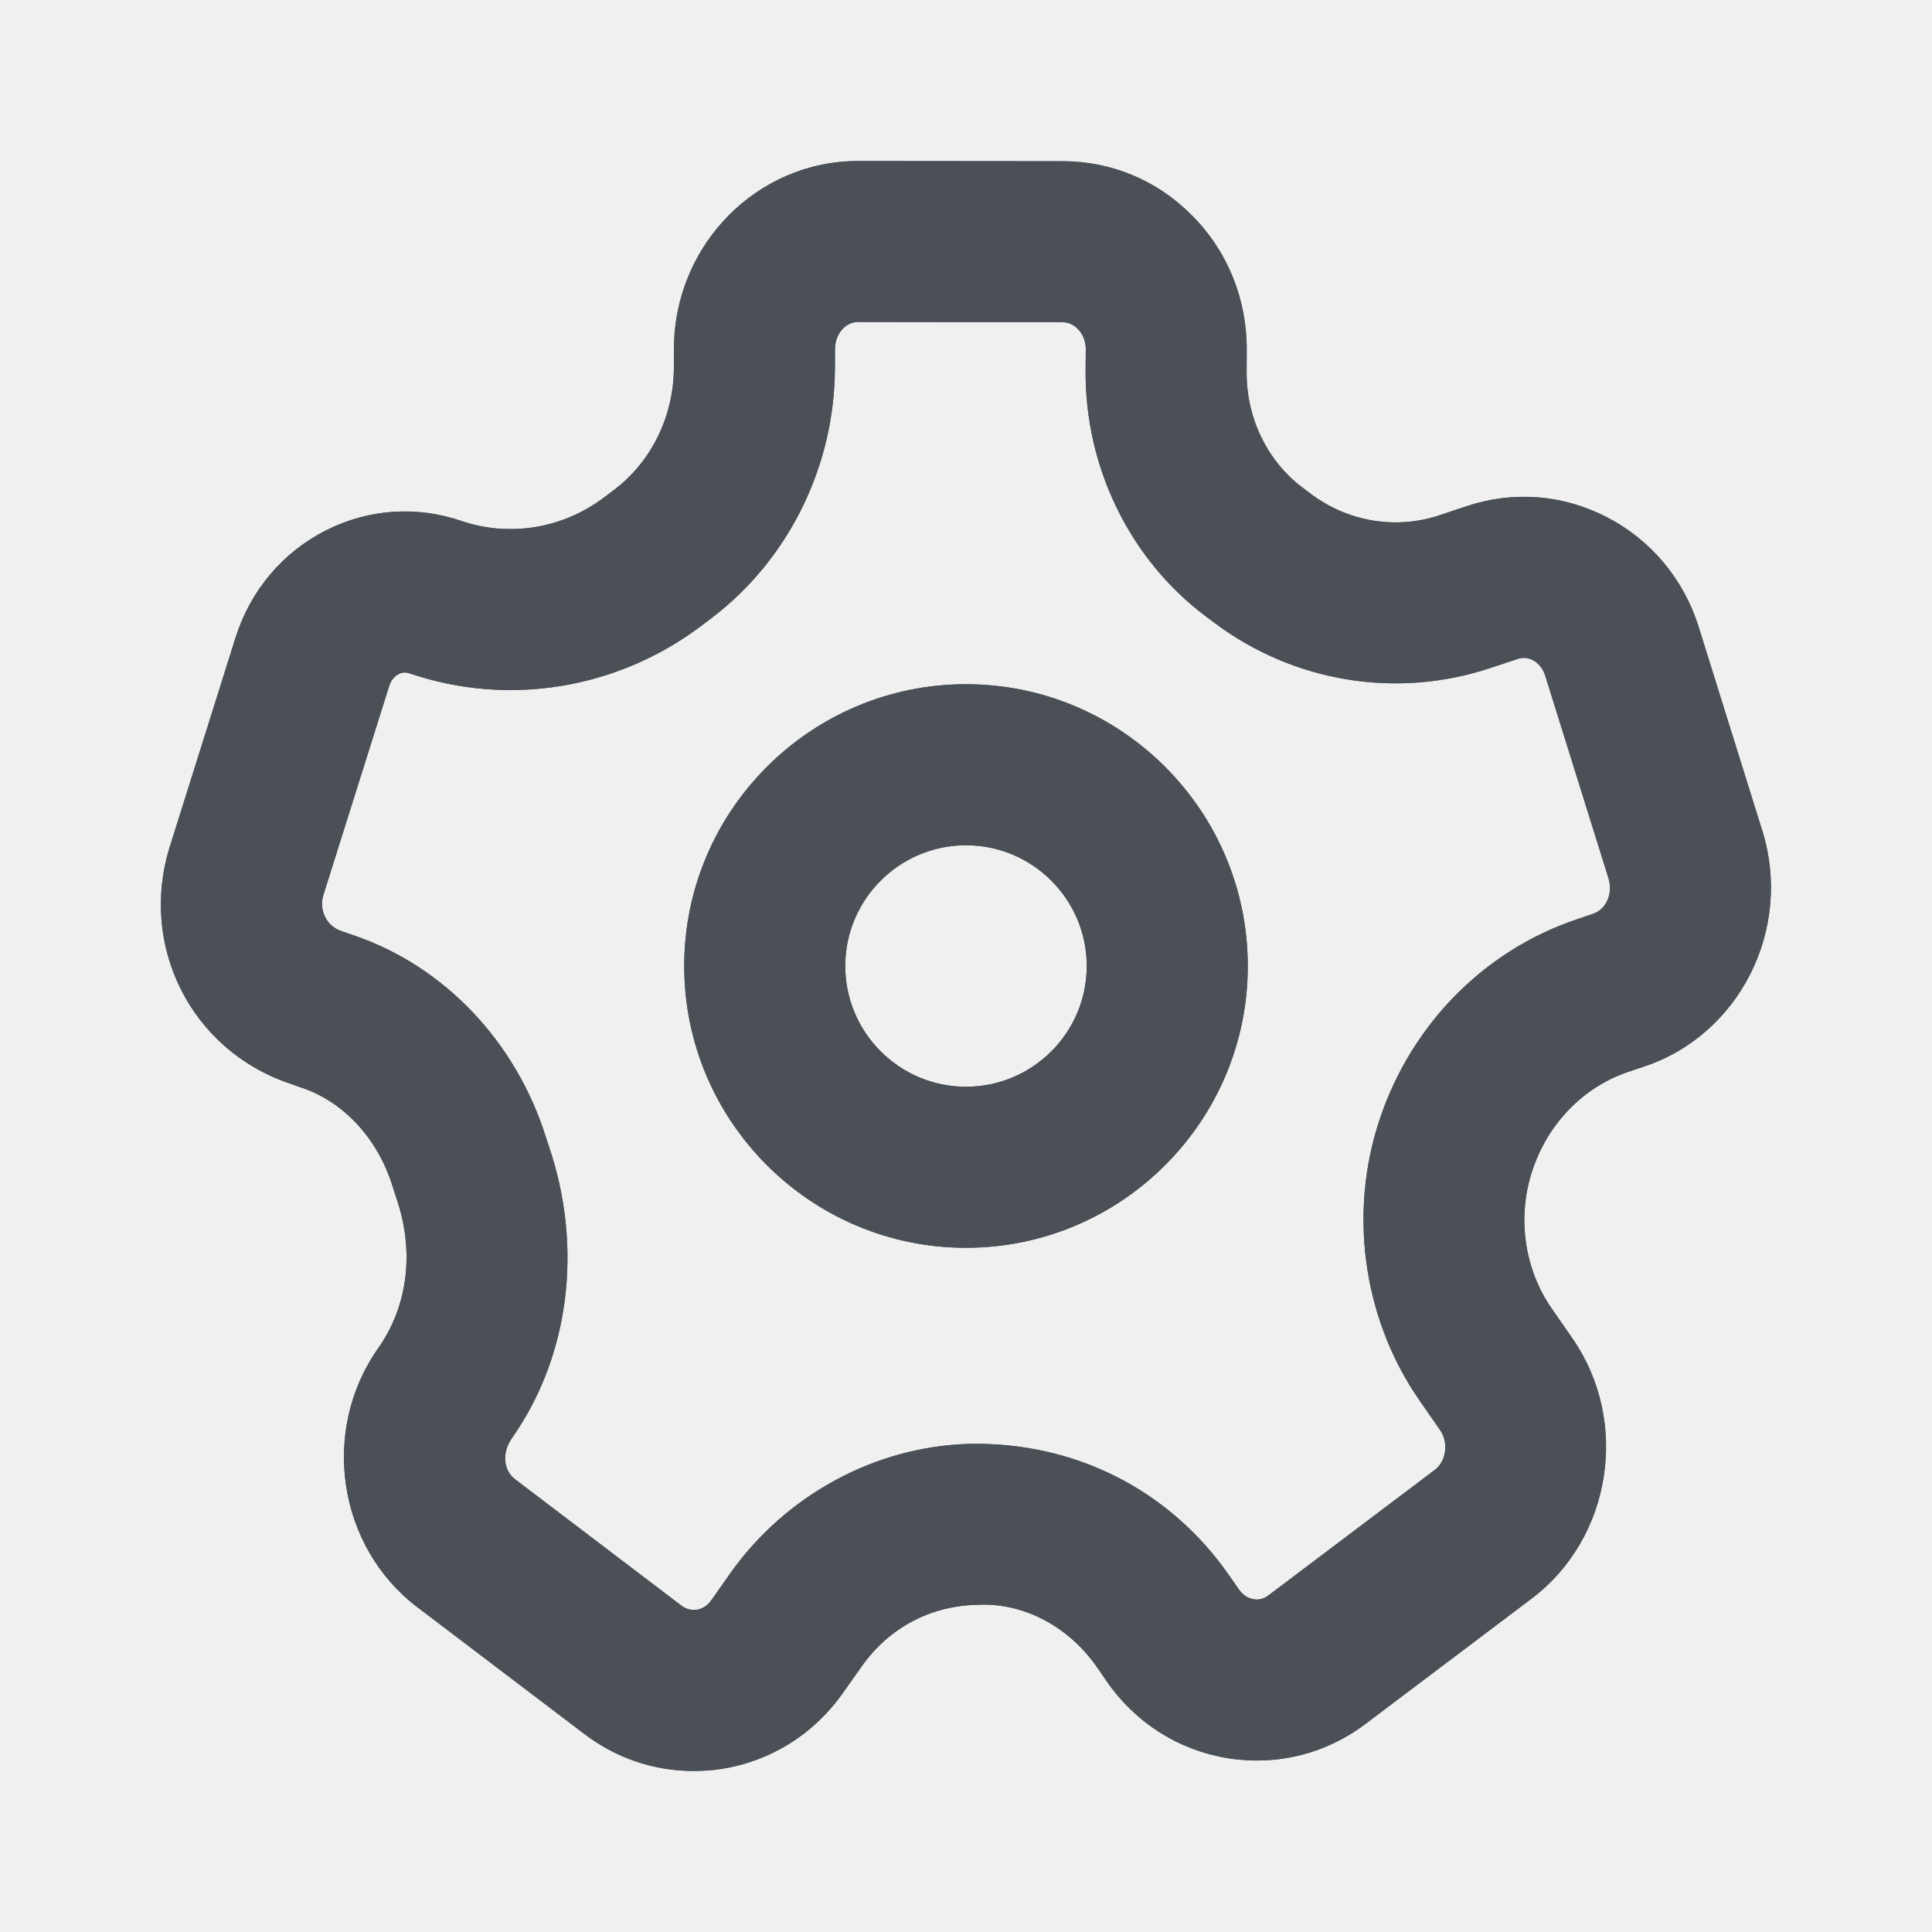
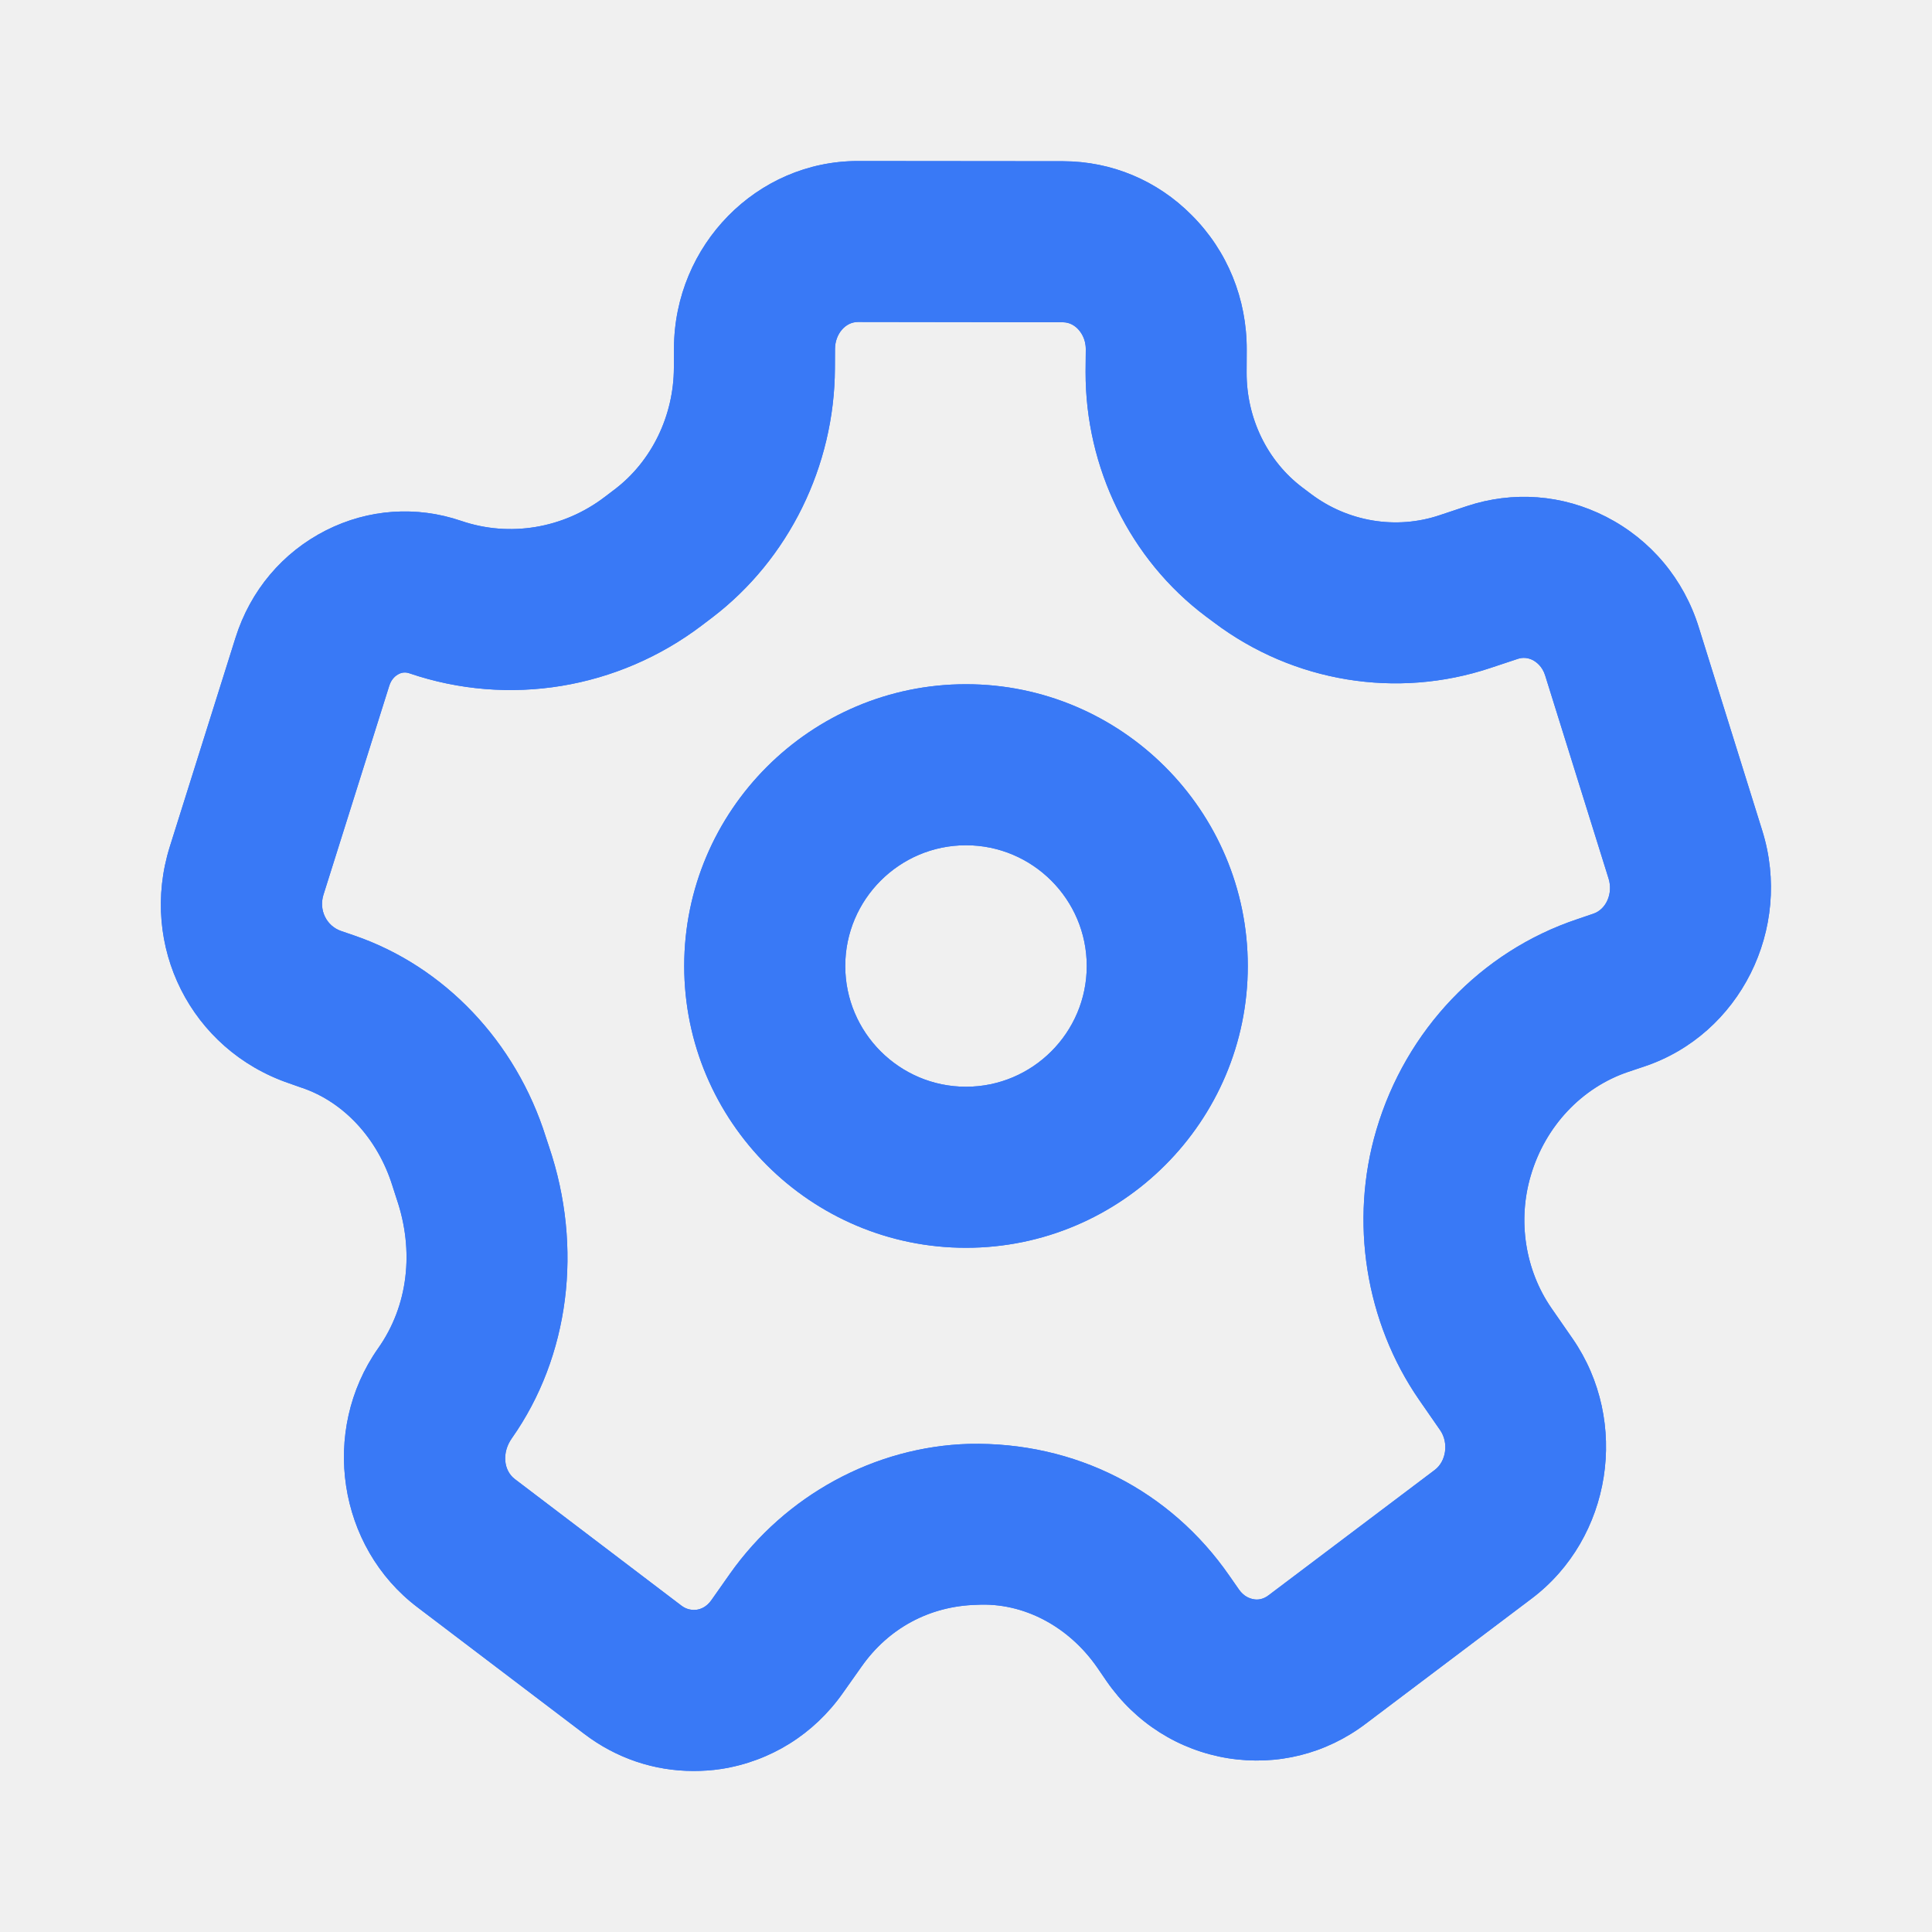
<svg xmlns="http://www.w3.org/2000/svg" width="20" height="20" viewBox="0 0 20 20" fill="none">
-   <path fill-rule="evenodd" clip-rule="evenodd" d="M3.669 9.685C4.599 10.004 5.34 10.783 5.65 11.769L5.683 11.869C6.038 12.916 5.894 14.043 5.299 14.888C5.191 15.041 5.215 15.224 5.329 15.311L7.056 16.623C7.116 16.668 7.176 16.668 7.212 16.664C7.254 16.658 7.315 16.635 7.364 16.565L7.556 16.292C8.131 15.478 9.056 14.975 10.032 14.947C11.129 14.924 12.114 15.427 12.727 16.313L12.826 16.455C12.875 16.525 12.935 16.548 12.977 16.555C13.014 16.563 13.074 16.56 13.134 16.513L14.851 15.218C14.972 15.128 14.998 14.935 14.909 14.806L14.692 14.493C14.134 13.687 13.968 12.64 14.249 11.694C14.554 10.664 15.33 9.849 16.326 9.516L16.493 9.459C16.627 9.415 16.7 9.248 16.652 9.095L15.996 6.994C15.966 6.896 15.902 6.852 15.867 6.833C15.817 6.808 15.763 6.803 15.711 6.821L15.428 6.915C14.459 7.238 13.39 7.063 12.569 6.445L12.479 6.378C11.699 5.791 11.235 4.845 11.238 3.848L11.24 3.615C11.24 3.504 11.187 3.435 11.156 3.403C11.126 3.373 11.075 3.336 11.003 3.336L8.881 3.333C8.751 3.333 8.645 3.458 8.644 3.611L8.643 3.813C8.639 4.825 8.165 5.788 7.375 6.391L7.267 6.473C6.398 7.133 5.265 7.32 4.238 6.97C4.199 6.957 4.162 6.959 4.127 6.978C4.101 6.991 4.052 7.025 4.029 7.101L3.348 9.264C3.299 9.422 3.38 9.586 3.532 9.638L3.669 9.685ZM7.178 18.333C6.773 18.333 6.38 18.202 6.048 17.949L4.321 16.638C3.496 16.013 3.314 14.811 3.914 13.958C4.226 13.517 4.29 12.949 4.106 12.411L4.061 12.271C3.908 11.786 3.56 11.409 3.129 11.262H3.128L2.992 11.214C1.977 10.867 1.436 9.791 1.758 8.764L2.438 6.602C2.592 6.113 2.925 5.718 3.375 5.49C3.815 5.268 4.312 5.234 4.777 5.393C5.276 5.563 5.831 5.471 6.258 5.146L6.366 5.064C6.746 4.774 6.975 4.303 6.976 3.806L6.977 3.605C6.981 2.535 7.836 1.667 8.88 1.667H8.883L11.006 1.669C11.507 1.67 11.981 1.868 12.337 2.228C12.707 2.598 12.908 3.094 12.906 3.623L12.905 3.856C12.903 4.328 13.119 4.773 13.483 5.047L13.572 5.114C13.955 5.402 14.453 5.484 14.901 5.334L15.183 5.24C15.664 5.08 16.176 5.119 16.627 5.35C17.089 5.587 17.431 5.994 17.587 6.498L18.243 8.599C18.56 9.614 18.012 10.709 17.022 11.04L16.855 11.096C16.375 11.258 15.997 11.658 15.847 12.168C15.708 12.635 15.788 13.149 16.062 13.544L16.279 13.857C16.874 14.717 16.684 15.923 15.856 16.548L14.138 17.844C13.726 18.156 13.22 18.282 12.712 18.201C12.201 18.118 11.754 17.835 11.455 17.403L11.357 17.26C11.065 16.84 10.598 16.585 10.109 16.613C9.619 16.626 9.196 16.858 8.919 17.252L8.726 17.525C8.425 17.953 7.977 18.232 7.468 18.312C7.371 18.327 7.274 18.333 7.178 18.333ZM10 8.75C9.311 8.75 8.75 9.311 8.75 10C8.75 10.689 9.311 11.25 10 11.25C10.689 11.25 11.25 10.689 11.25 10C11.25 9.311 10.689 8.75 10 8.75ZM10 12.917C8.392 12.917 7.083 11.608 7.083 10C7.083 8.392 8.392 7.083 10 7.083C11.608 7.083 12.917 8.392 12.917 10C12.917 11.608 11.608 12.917 10 12.917Z" fill="#4A5056" />
+   <path fill-rule="evenodd" clip-rule="evenodd" d="M3.669 9.685C4.599 10.004 5.34 10.783 5.65 11.769L5.683 11.869C6.038 12.916 5.894 14.043 5.299 14.888C5.191 15.041 5.215 15.224 5.329 15.311L7.056 16.623C7.116 16.668 7.176 16.668 7.212 16.664C7.254 16.658 7.315 16.635 7.364 16.565L7.556 16.292C8.131 15.478 9.056 14.975 10.032 14.947C11.129 14.924 12.114 15.427 12.727 16.313L12.826 16.455C12.875 16.525 12.935 16.548 12.977 16.555C13.014 16.563 13.074 16.56 13.134 16.513L14.851 15.218C14.972 15.128 14.998 14.935 14.909 14.806L14.692 14.493C14.134 13.687 13.968 12.64 14.249 11.694C14.554 10.664 15.33 9.849 16.326 9.516L16.493 9.459C16.627 9.415 16.7 9.248 16.652 9.095L15.996 6.994C15.966 6.896 15.902 6.852 15.867 6.833C15.817 6.808 15.763 6.803 15.711 6.821L15.428 6.915C14.459 7.238 13.39 7.063 12.569 6.445L12.479 6.378C11.699 5.791 11.235 4.845 11.238 3.848L11.24 3.615C11.24 3.504 11.187 3.435 11.156 3.403C11.126 3.373 11.075 3.336 11.003 3.336L8.881 3.333C8.751 3.333 8.645 3.458 8.644 3.611L8.643 3.813C8.639 4.825 8.165 5.788 7.375 6.391L7.267 6.473C6.398 7.133 5.265 7.32 4.238 6.97C4.199 6.957 4.162 6.959 4.127 6.978C4.101 6.991 4.052 7.025 4.029 7.101L3.348 9.264C3.299 9.422 3.38 9.586 3.532 9.638L3.669 9.685ZM7.178 18.333C6.773 18.333 6.38 18.202 6.048 17.949L4.321 16.638C3.496 16.013 3.314 14.811 3.914 13.958C4.226 13.517 4.29 12.949 4.106 12.411L4.061 12.271C3.908 11.786 3.56 11.409 3.129 11.262H3.128L2.992 11.214C1.977 10.867 1.436 9.791 1.758 8.764L2.438 6.602C2.592 6.113 2.925 5.718 3.375 5.49C3.815 5.268 4.312 5.234 4.777 5.393C5.276 5.563 5.831 5.471 6.258 5.146L6.366 5.064C6.746 4.774 6.975 4.303 6.976 3.806L6.977 3.605C6.981 2.535 7.836 1.667 8.88 1.667H8.883L11.006 1.669C11.507 1.67 11.981 1.868 12.337 2.228C12.707 2.598 12.908 3.094 12.906 3.623L12.905 3.856C12.903 4.328 13.119 4.773 13.483 5.047L13.572 5.114C13.955 5.402 14.453 5.484 14.901 5.334L15.183 5.24C15.664 5.08 16.176 5.119 16.627 5.35C17.089 5.587 17.431 5.994 17.587 6.498L18.243 8.599C18.56 9.614 18.012 10.709 17.022 11.04L16.855 11.096C16.375 11.258 15.997 11.658 15.847 12.168C15.708 12.635 15.788 13.149 16.062 13.544L16.279 13.857C16.874 14.717 16.684 15.923 15.856 16.548L14.138 17.844C13.726 18.156 13.22 18.282 12.712 18.201C12.201 18.118 11.754 17.835 11.455 17.403L11.357 17.26C11.065 16.84 10.598 16.585 10.109 16.613C9.619 16.626 9.196 16.858 8.919 17.252L8.726 17.525C8.425 17.953 7.977 18.232 7.468 18.312C7.371 18.327 7.274 18.333 7.178 18.333ZM10 8.75C9.311 8.75 8.75 9.311 8.75 10C8.75 10.689 9.311 11.25 10 11.25C10.689 11.25 11.25 10.689 11.25 10C11.25 9.311 10.689 8.75 10 8.75ZM10 12.917C8.392 12.917 7.083 11.608 7.083 10C7.083 8.392 8.392 7.083 10 7.083C11.608 7.083 12.917 8.392 12.917 10C12.917 11.608 11.608 12.917 10 12.917Z" fill="#3979F6" />
  <mask id="mask0" mask-type="alpha" maskUnits="userSpaceOnUse" x="1" y="1" width="18" height="18">
    <path fill-rule="evenodd" clip-rule="evenodd" d="M3.669 9.685C4.599 10.004 5.34 10.783 5.65 11.769L5.683 11.869C6.038 12.916 5.894 14.043 5.299 14.888C5.191 15.041 5.215 15.224 5.329 15.311L7.056 16.623C7.116 16.668 7.176 16.668 7.212 16.664C7.254 16.658 7.315 16.635 7.364 16.565L7.556 16.292C8.131 15.478 9.056 14.975 10.032 14.947C11.129 14.924 12.114 15.427 12.727 16.313L12.826 16.455C12.875 16.525 12.935 16.548 12.977 16.555C13.014 16.563 13.074 16.56 13.134 16.513L14.851 15.218C14.972 15.128 14.998 14.935 14.909 14.806L14.692 14.493C14.134 13.687 13.968 12.64 14.249 11.694C14.554 10.664 15.33 9.849 16.326 9.516L16.493 9.459C16.627 9.415 16.7 9.248 16.652 9.095L15.996 6.994C15.966 6.896 15.902 6.852 15.867 6.833C15.817 6.808 15.763 6.803 15.711 6.821L15.428 6.915C14.459 7.238 13.39 7.063 12.569 6.445L12.479 6.378C11.699 5.791 11.235 4.845 11.238 3.848L11.24 3.615C11.24 3.504 11.187 3.435 11.156 3.403C11.126 3.373 11.075 3.336 11.003 3.336L8.881 3.333C8.751 3.333 8.645 3.458 8.644 3.611L8.643 3.813C8.639 4.825 8.165 5.788 7.375 6.391L7.267 6.473C6.398 7.133 5.265 7.32 4.238 6.97C4.199 6.957 4.162 6.959 4.127 6.978C4.101 6.991 4.052 7.025 4.029 7.101L3.348 9.264C3.299 9.422 3.38 9.586 3.532 9.638L3.669 9.685ZM7.178 18.333C6.773 18.333 6.38 18.202 6.048 17.949L4.321 16.638C3.496 16.013 3.314 14.811 3.914 13.958C4.226 13.517 4.29 12.949 4.106 12.411L4.061 12.271C3.908 11.786 3.56 11.409 3.129 11.262H3.128L2.992 11.214C1.977 10.867 1.436 9.791 1.758 8.764L2.438 6.602C2.592 6.113 2.925 5.718 3.375 5.49C3.815 5.268 4.312 5.234 4.777 5.393C5.276 5.563 5.831 5.471 6.258 5.146L6.366 5.064C6.746 4.774 6.975 4.303 6.976 3.806L6.977 3.605C6.981 2.535 7.836 1.667 8.88 1.667H8.883L11.006 1.669C11.507 1.67 11.981 1.868 12.337 2.228C12.707 2.598 12.908 3.094 12.906 3.623L12.905 3.856C12.903 4.328 13.119 4.773 13.483 5.047L13.572 5.114C13.955 5.402 14.453 5.484 14.901 5.334L15.183 5.24C15.664 5.08 16.176 5.119 16.627 5.35C17.089 5.587 17.431 5.994 17.587 6.498L18.243 8.599C18.56 9.614 18.012 10.709 17.022 11.04L16.855 11.096C16.375 11.258 15.997 11.658 15.847 12.168C15.708 12.635 15.788 13.149 16.062 13.544L16.279 13.857C16.874 14.717 16.684 15.923 15.856 16.548L14.138 17.844C13.726 18.156 13.22 18.282 12.712 18.201C12.201 18.118 11.754 17.835 11.455 17.403L11.357 17.26C11.065 16.84 10.598 16.585 10.109 16.613C9.619 16.626 9.196 16.858 8.919 17.252L8.726 17.525C8.425 17.953 7.977 18.232 7.468 18.312C7.371 18.327 7.274 18.333 7.178 18.333ZM10 8.75C9.311 8.75 8.75 9.311 8.75 10C8.75 10.689 9.311 11.25 10 11.25C10.689 11.25 11.25 10.689 11.25 10C11.25 9.311 10.689 8.75 10 8.75ZM10 12.917C8.392 12.917 7.083 11.608 7.083 10C7.083 8.392 8.392 7.083 10 7.083C11.608 7.083 12.917 8.392 12.917 10C12.917 11.608 11.608 12.917 10 12.917Z" fill="white" />
  </mask>
  <g mask="url(#mask0)">
-     <rect width="20" height="20" fill="#4A5056" />
+     <rect width="20" height="20" fill="#3979F6" />
  </g>
</svg>
